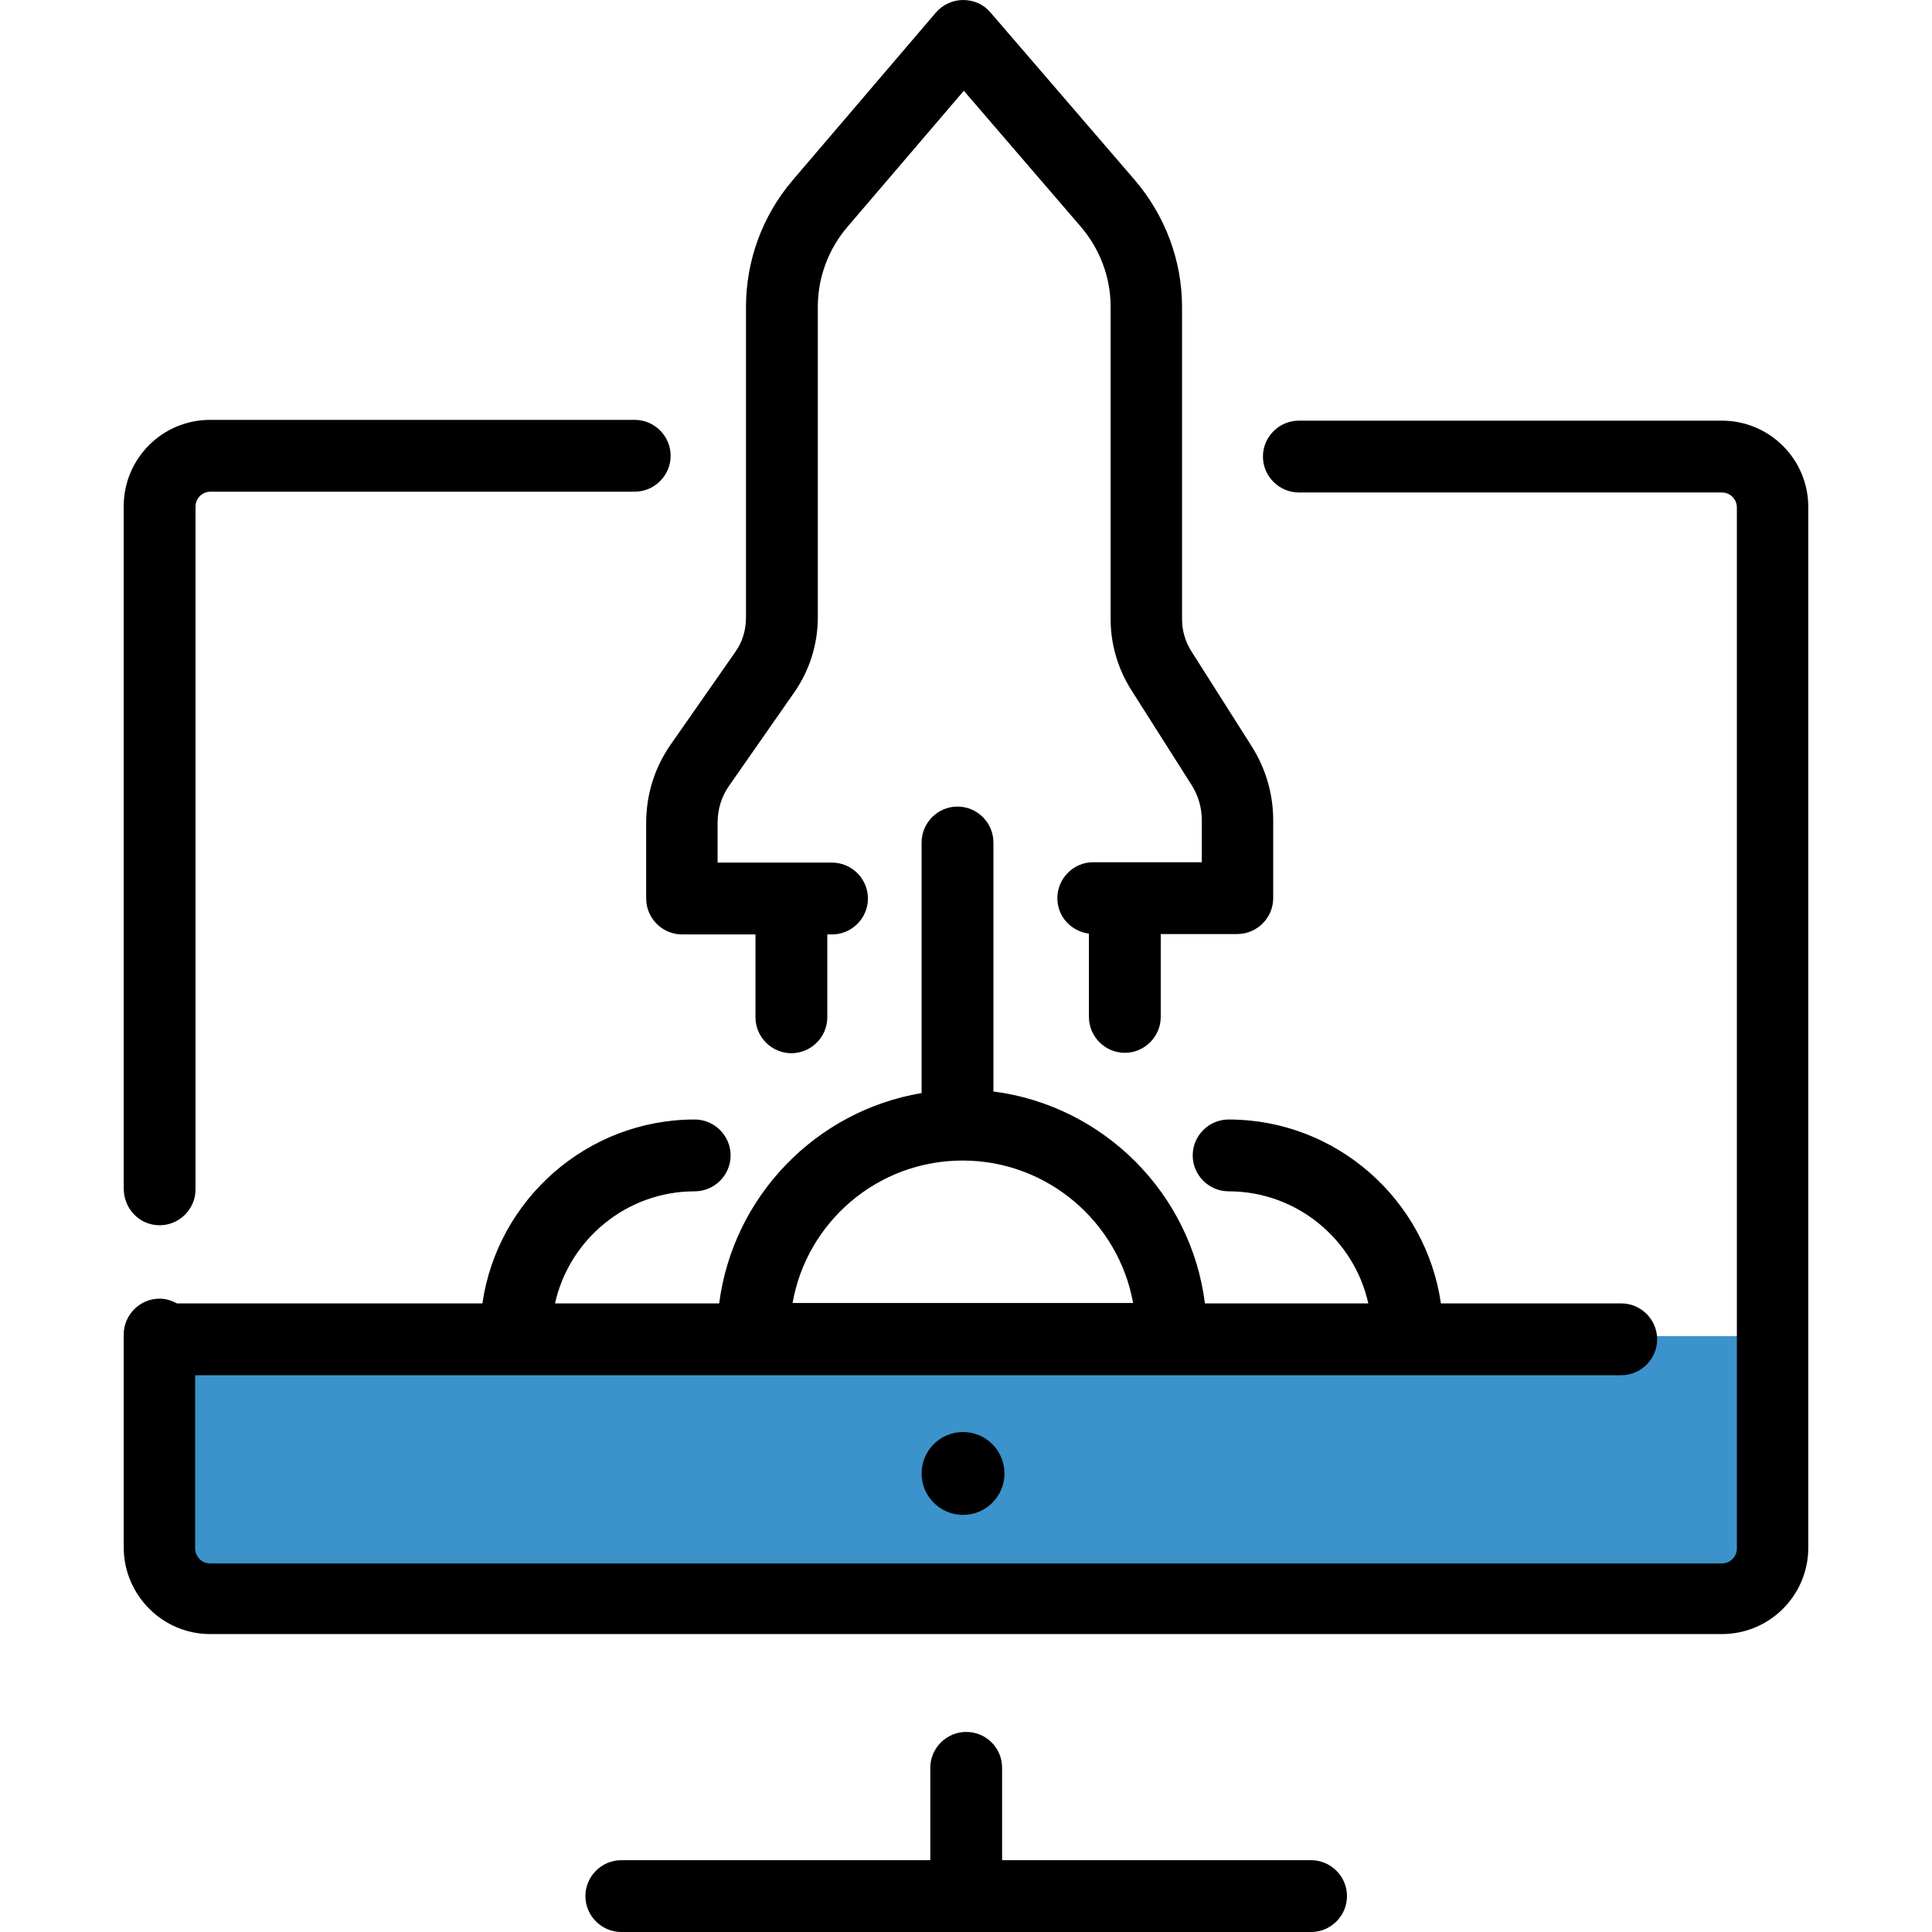
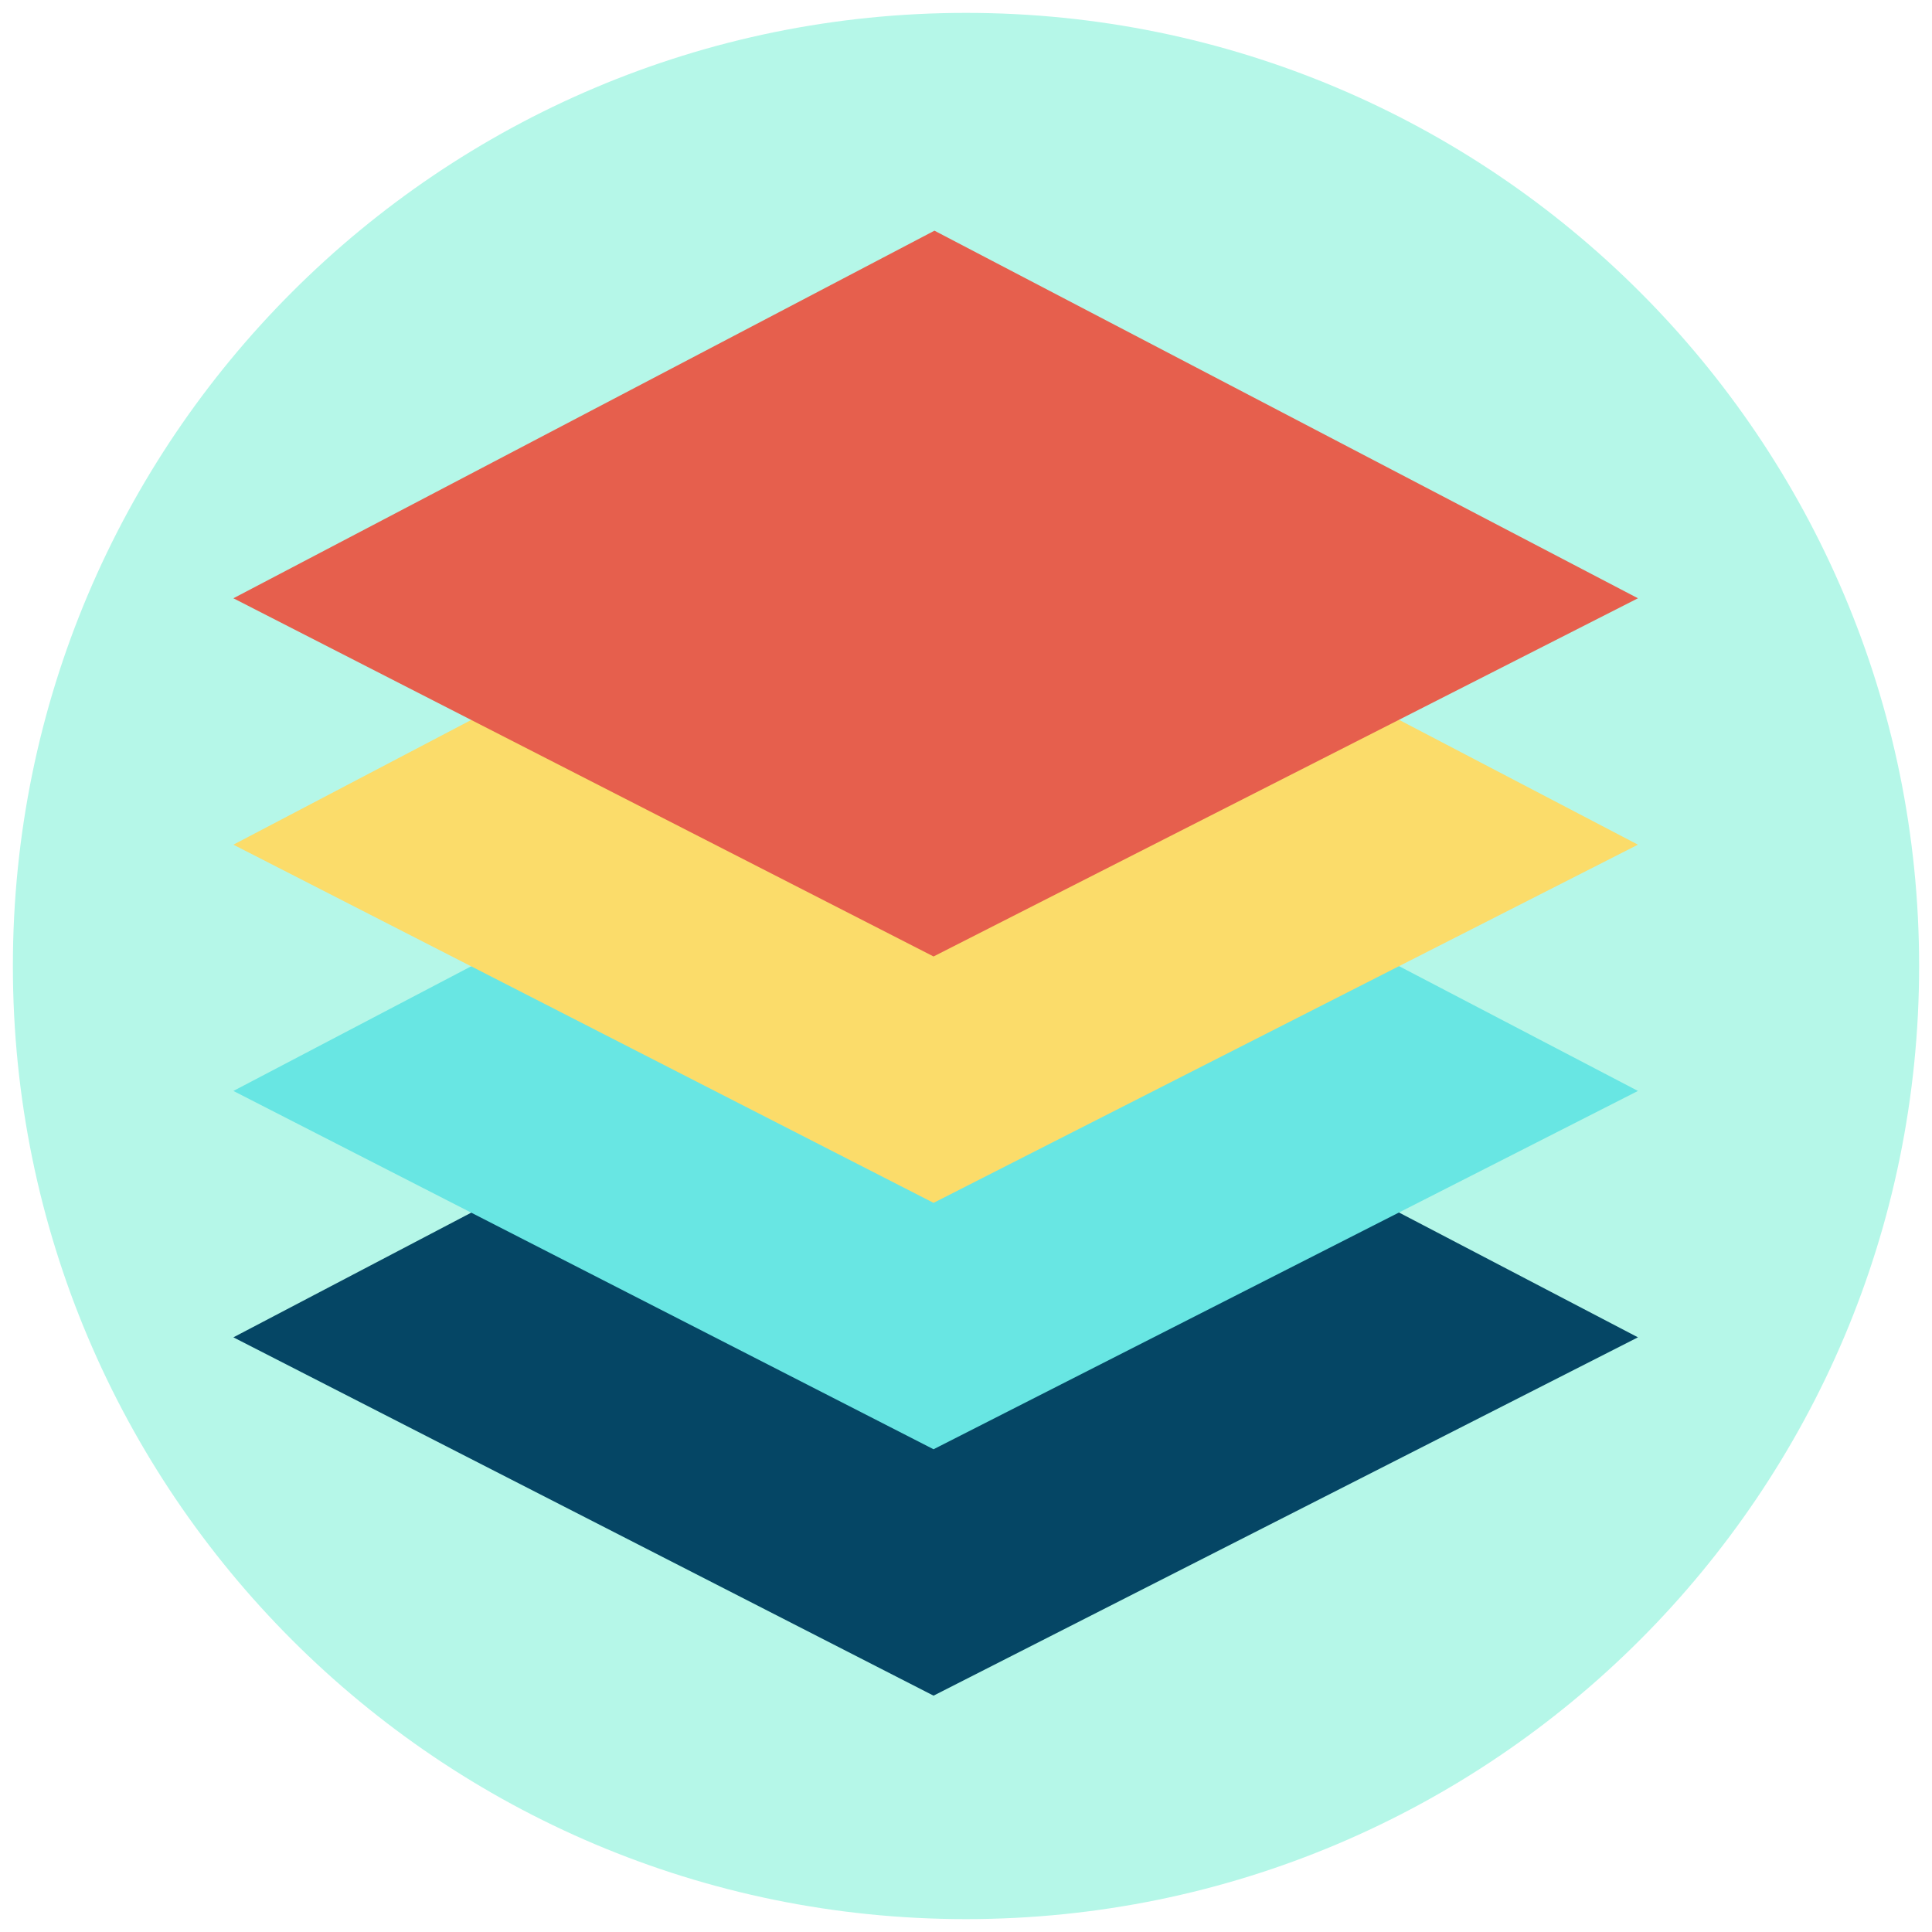
- <svg xmlns="http://www.w3.org/2000/svg" version="1.1" id="Layer_1" x="0px" y="0px" viewBox="0 0 489.6 489.6" style="enable-background:new 0 0 489.6 489.6;" xml:space="preserve">
-   <g>
-     <g>
-       <rect x="43.05" y="338.6" style="fill:#3C92CA;" width="406.1" height="66.5" />
-       <path d="M244.85,438.9c-5,0-9.1,4.1-9.1,9.1v23.4h-78.3c-5,0-9.1,4.1-9.1,9.1s4.1,9.1,9.1,9.1h174.8c5,0,9.1-4.1,9.1-9.1    s-4.1-9.1-9.1-9.1h-78.3V448C253.95,442.9,249.85,438.9,244.85,438.9z" />
-       <path d="M53.25,414.1h383.1c12.1,0,21.9-9.8,21.9-21.9V128.5c0-12.1-9.8-21.9-21.9-21.9h-107.2c-5,0-9.1,4.1-9.1,9.1    s4.1,9.1,9.1,9.1h107.2c2.1,0,3.8,1.7,3.8,3.8v263.8c0,2.1-1.7,3.8-3.8,3.8H53.25c-2.1,0-3.8-1.7-3.8-3.8v-43.9h361.4    c5,0,9.1-4.1,9.1-9.1s-4.1-9.1-9.1-9.1h-45.7c-3.8-26.3-26.5-46.6-53.8-46.6c-5,0-9.1,4.1-9.1,9.1s4.1,9.1,9.1,9.1    c17.3,0,31.8,12.2,35.4,28.4h-41.4c-3.5-27.9-25.7-50.1-53.6-53.7v-63.1c0-5-4.1-9.1-9.1-9.1s-9.1,4.1-9.1,9.1V277    c-26.8,4.5-47.8,26.2-51.3,53.3h-41.6c3.6-16.2,18.1-28.4,35.4-28.4c5,0,9.1-4.1,9.1-9.1s-4.1-9.1-9.1-9.1    c-27.3,0-50,20.3-53.8,46.6h-77.4c-1.3-0.7-2.8-1.2-4.4-1.2c-5,0-9.1,4.1-9.1,9.1v54.1C31.45,404.3,41.25,414.1,53.25,414.1z     M243.95,294.1c21.5,0,39.5,15.6,43.2,36.1h-86.3C204.45,309.7,222.35,294.1,243.95,294.1z" />
-       <path d="M40.45,310.5c5,0,9.1-4.1,9.1-9.1v-173c0-2.1,1.7-3.8,3.8-3.8h107.5c5,0,9.1-4.1,9.1-9.1s-4.1-9.1-9.1-9.1H53.25    c-12.1,0-21.9,9.8-21.9,21.9v173C31.45,306.5,35.45,310.5,40.45,310.5z" />
-       <circle cx="244.05" cy="373.4" r="10.5" />
-       <path d="M163.75,227.7c0,5,4.1,9.1,9.1,9.1h18.6v21c0,5,4.1,9.1,9.1,9.1s9.1-4.1,9.1-9.1v-21h1.2c5,0,9.1-4.1,9.1-9.1    s-4.1-9.1-9.1-9.1h-29v-10.1c0-3.4,1-6.7,3-9.5l16.4-23.5c3.9-5.6,6-12.2,6-19.1V77.7c0-7.4,2.7-14.6,7.5-20.2l29.5-34.5    l29.6,34.4c4.9,5.7,7.6,12.9,7.6,20.3v79.2c0,6.3,1.8,12.5,5.2,17.9l15.3,24.1c1.7,2.7,2.6,5.7,2.6,8.9v10.7h-27.5    c-5,0-9.1,4.1-9.1,9.1c0,4.7,3.5,8.4,8,9v21.1c0,5,4.1,9.1,9.1,9.1s9.1-4.1,9.1-9.1v-21h19.4c5,0,9.1-4.1,9.1-9.1v-19.8    c0-6.6-1.9-13-5.4-18.6l-15.3-24.1c-1.6-2.5-2.4-5.3-2.4-8.2V77.8c0-11.8-4.3-23.2-12-32.2l-36.6-42.5c-1.7-2-4.2-3.1-6.9-3.1    c-2.6,0-5.2,1.2-6.9,3.2l-36.3,42.5c-7.6,8.9-11.8,20.3-11.8,32v78.8c0,3.1-0.9,6.2-2.7,8.7l-16.4,23.5    c-4.1,5.9-6.2,12.7-6.2,19.9L163.75,227.7L163.75,227.7z" />
-     </g>
-   </g>
-   <g>
- </g>
-   <g>
- </g>
-   <g>
- </g>
-   <g>
- </g>
-   <g>
- </g>
-   <g>
- </g>
-   <g>
- </g>
-   <g>
- </g>
-   <g>
- </g>
-   <g>
- </g>
-   <g>
- </g>
-   <g>
- </g>
-   <g>
- </g>
-   <g>
- </g>
-   <g>
- </g>
+ <svg xmlns="http://www.w3.org/2000/svg" id="Layer_1" data-name="Layer 1" viewBox="0 0 150 150">
+   <defs>
+     <style>.cls-1{fill:#b5f7e8;}.cls-2{fill:#054665;}.cls-3{fill:#68e6e3;}.cls-4{fill:#fbdc6a;}.cls-5{fill:#e65f4d;}</style>
+   </defs>
+   <circle class="cls-1" cx="75" cy="75" r="74" />
+   <polygon class="cls-2" points="18.12 103.83 72.55 75.3 127.17 103.83 72.48 131.65 18.12 103.83" />
+   <polygon class="cls-3" points="18.12 84.7 72.55 56.17 127.17 84.7 72.48 112.52 18.12 84.7" />
+   <polygon class="cls-4" points="18.12 65.58 72.55 37.04 127.17 65.58 72.48 93.39 18.12 65.58" />
+   <polygon class="cls-5" points="18.12 46.45 72.55 17.91 127.17 46.45 72.48 74.26 18.12 46.45" />
</svg>
